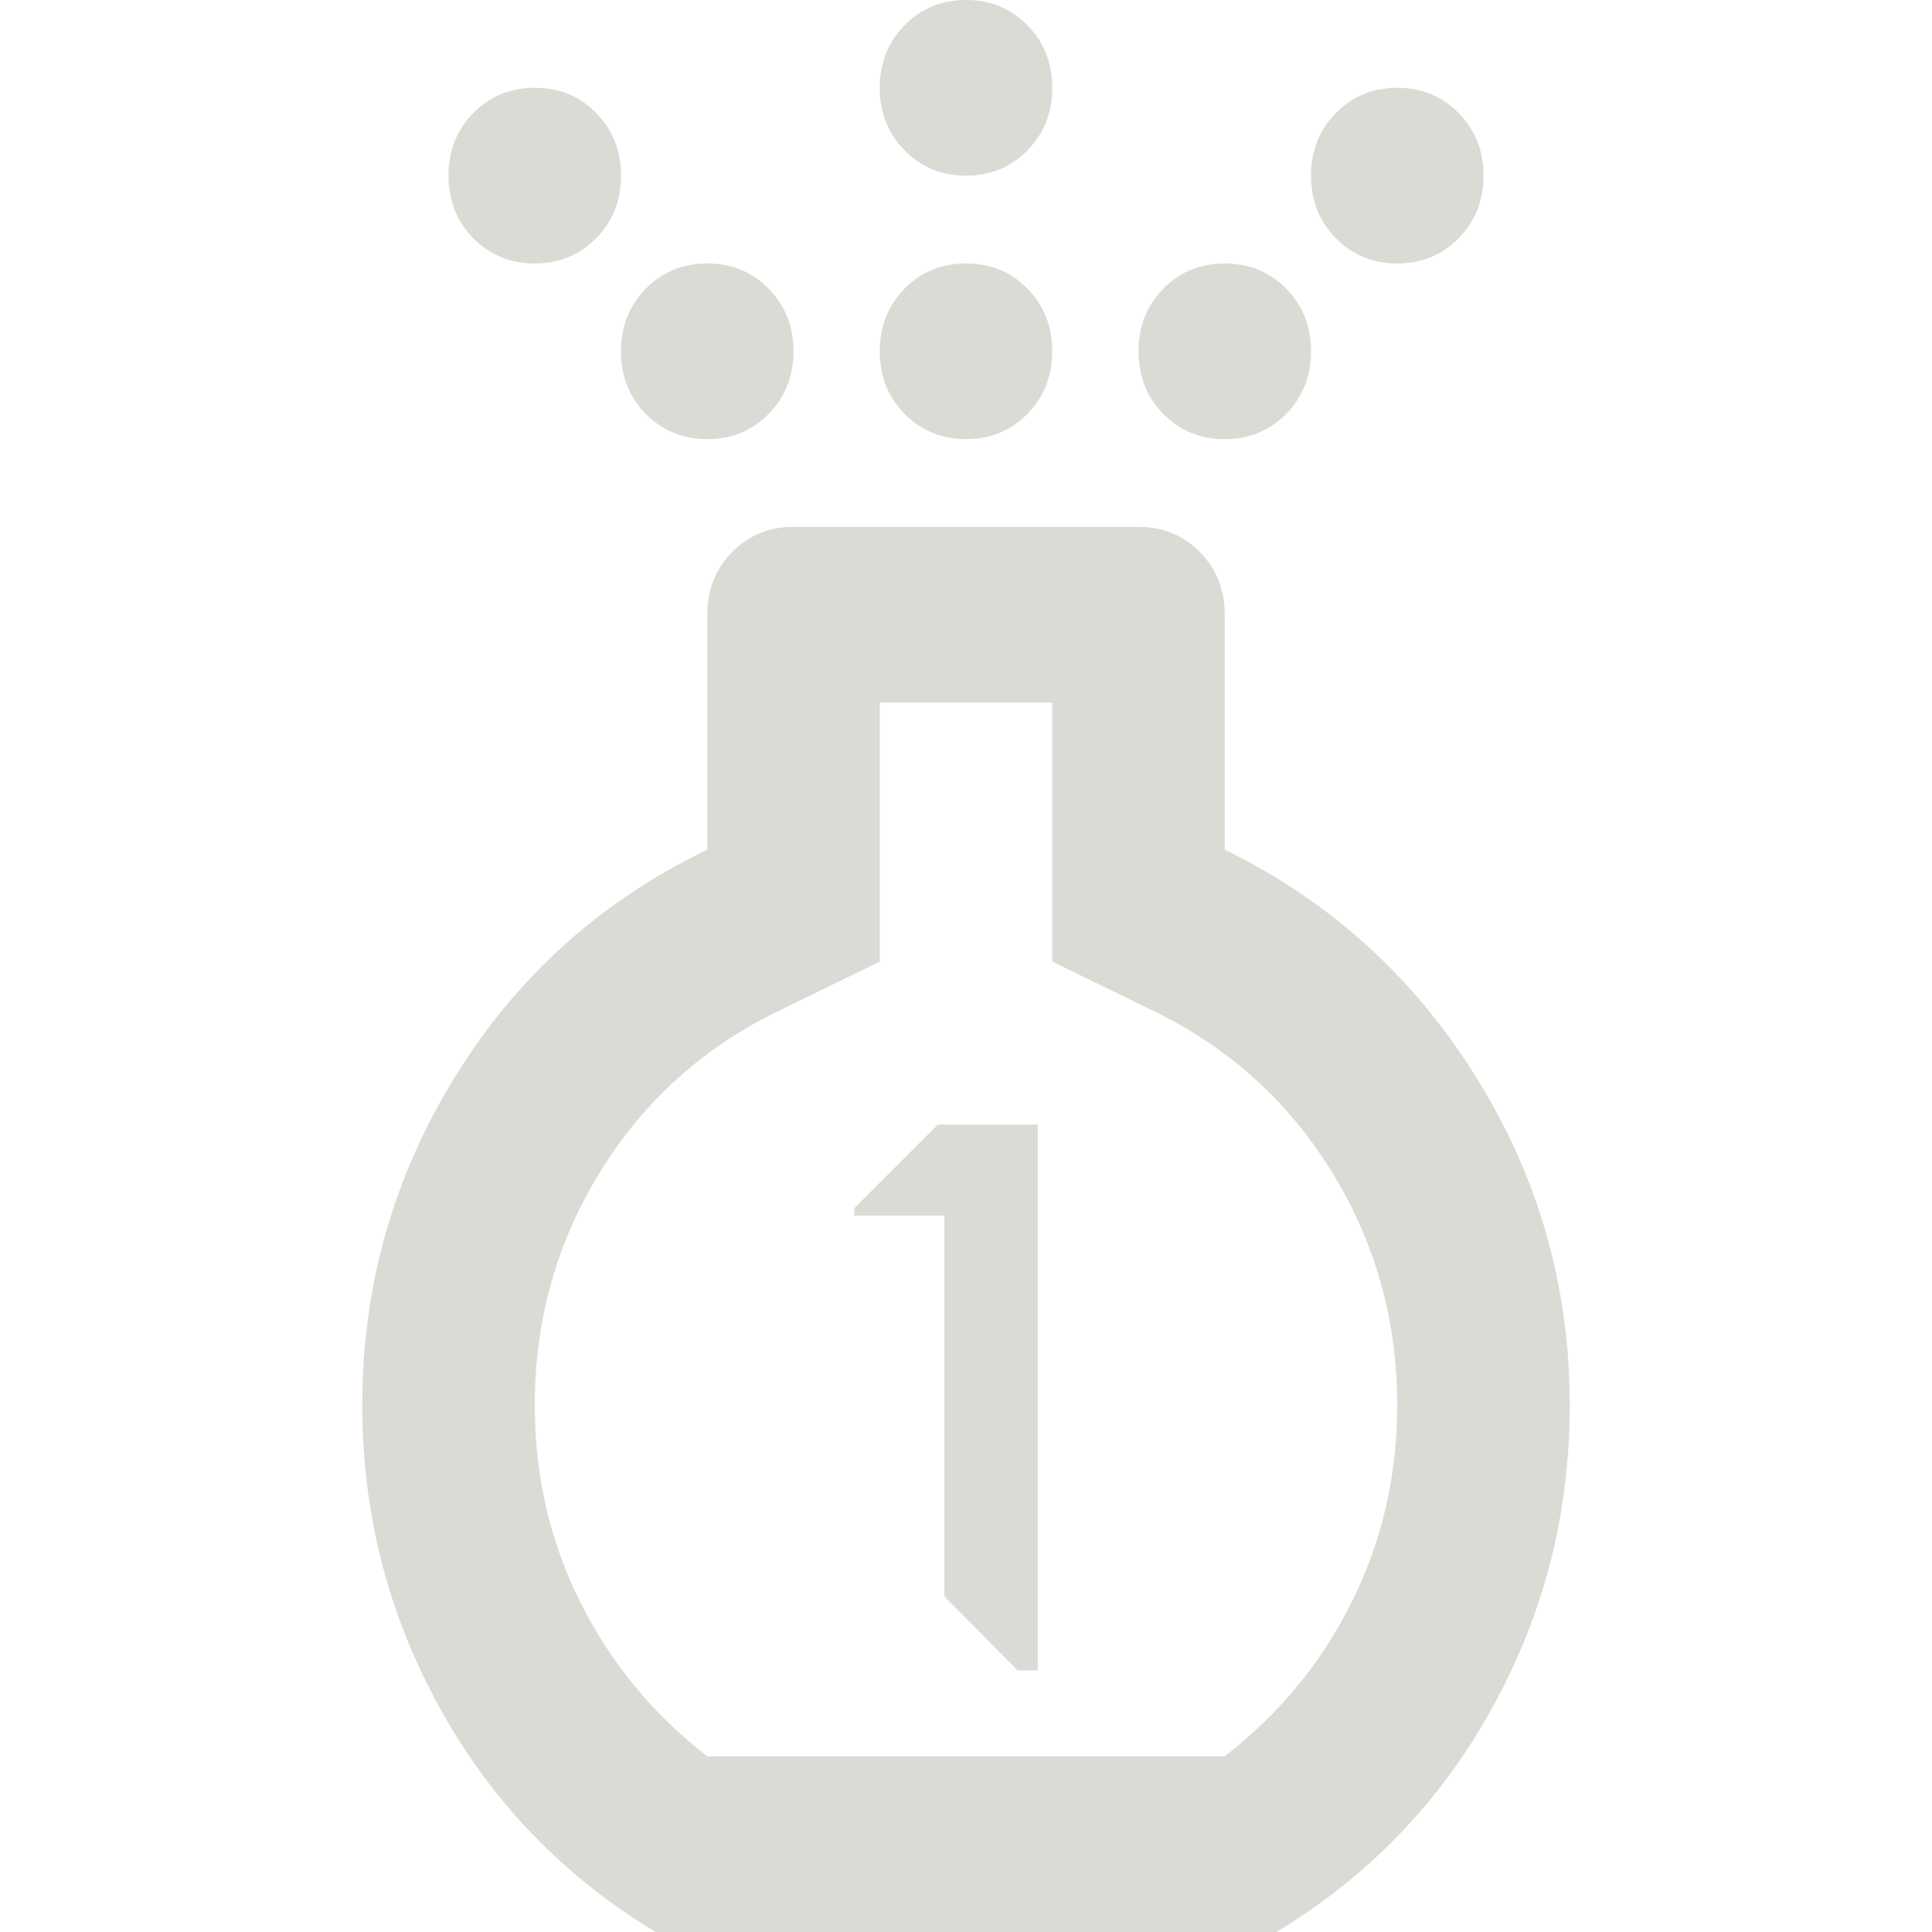
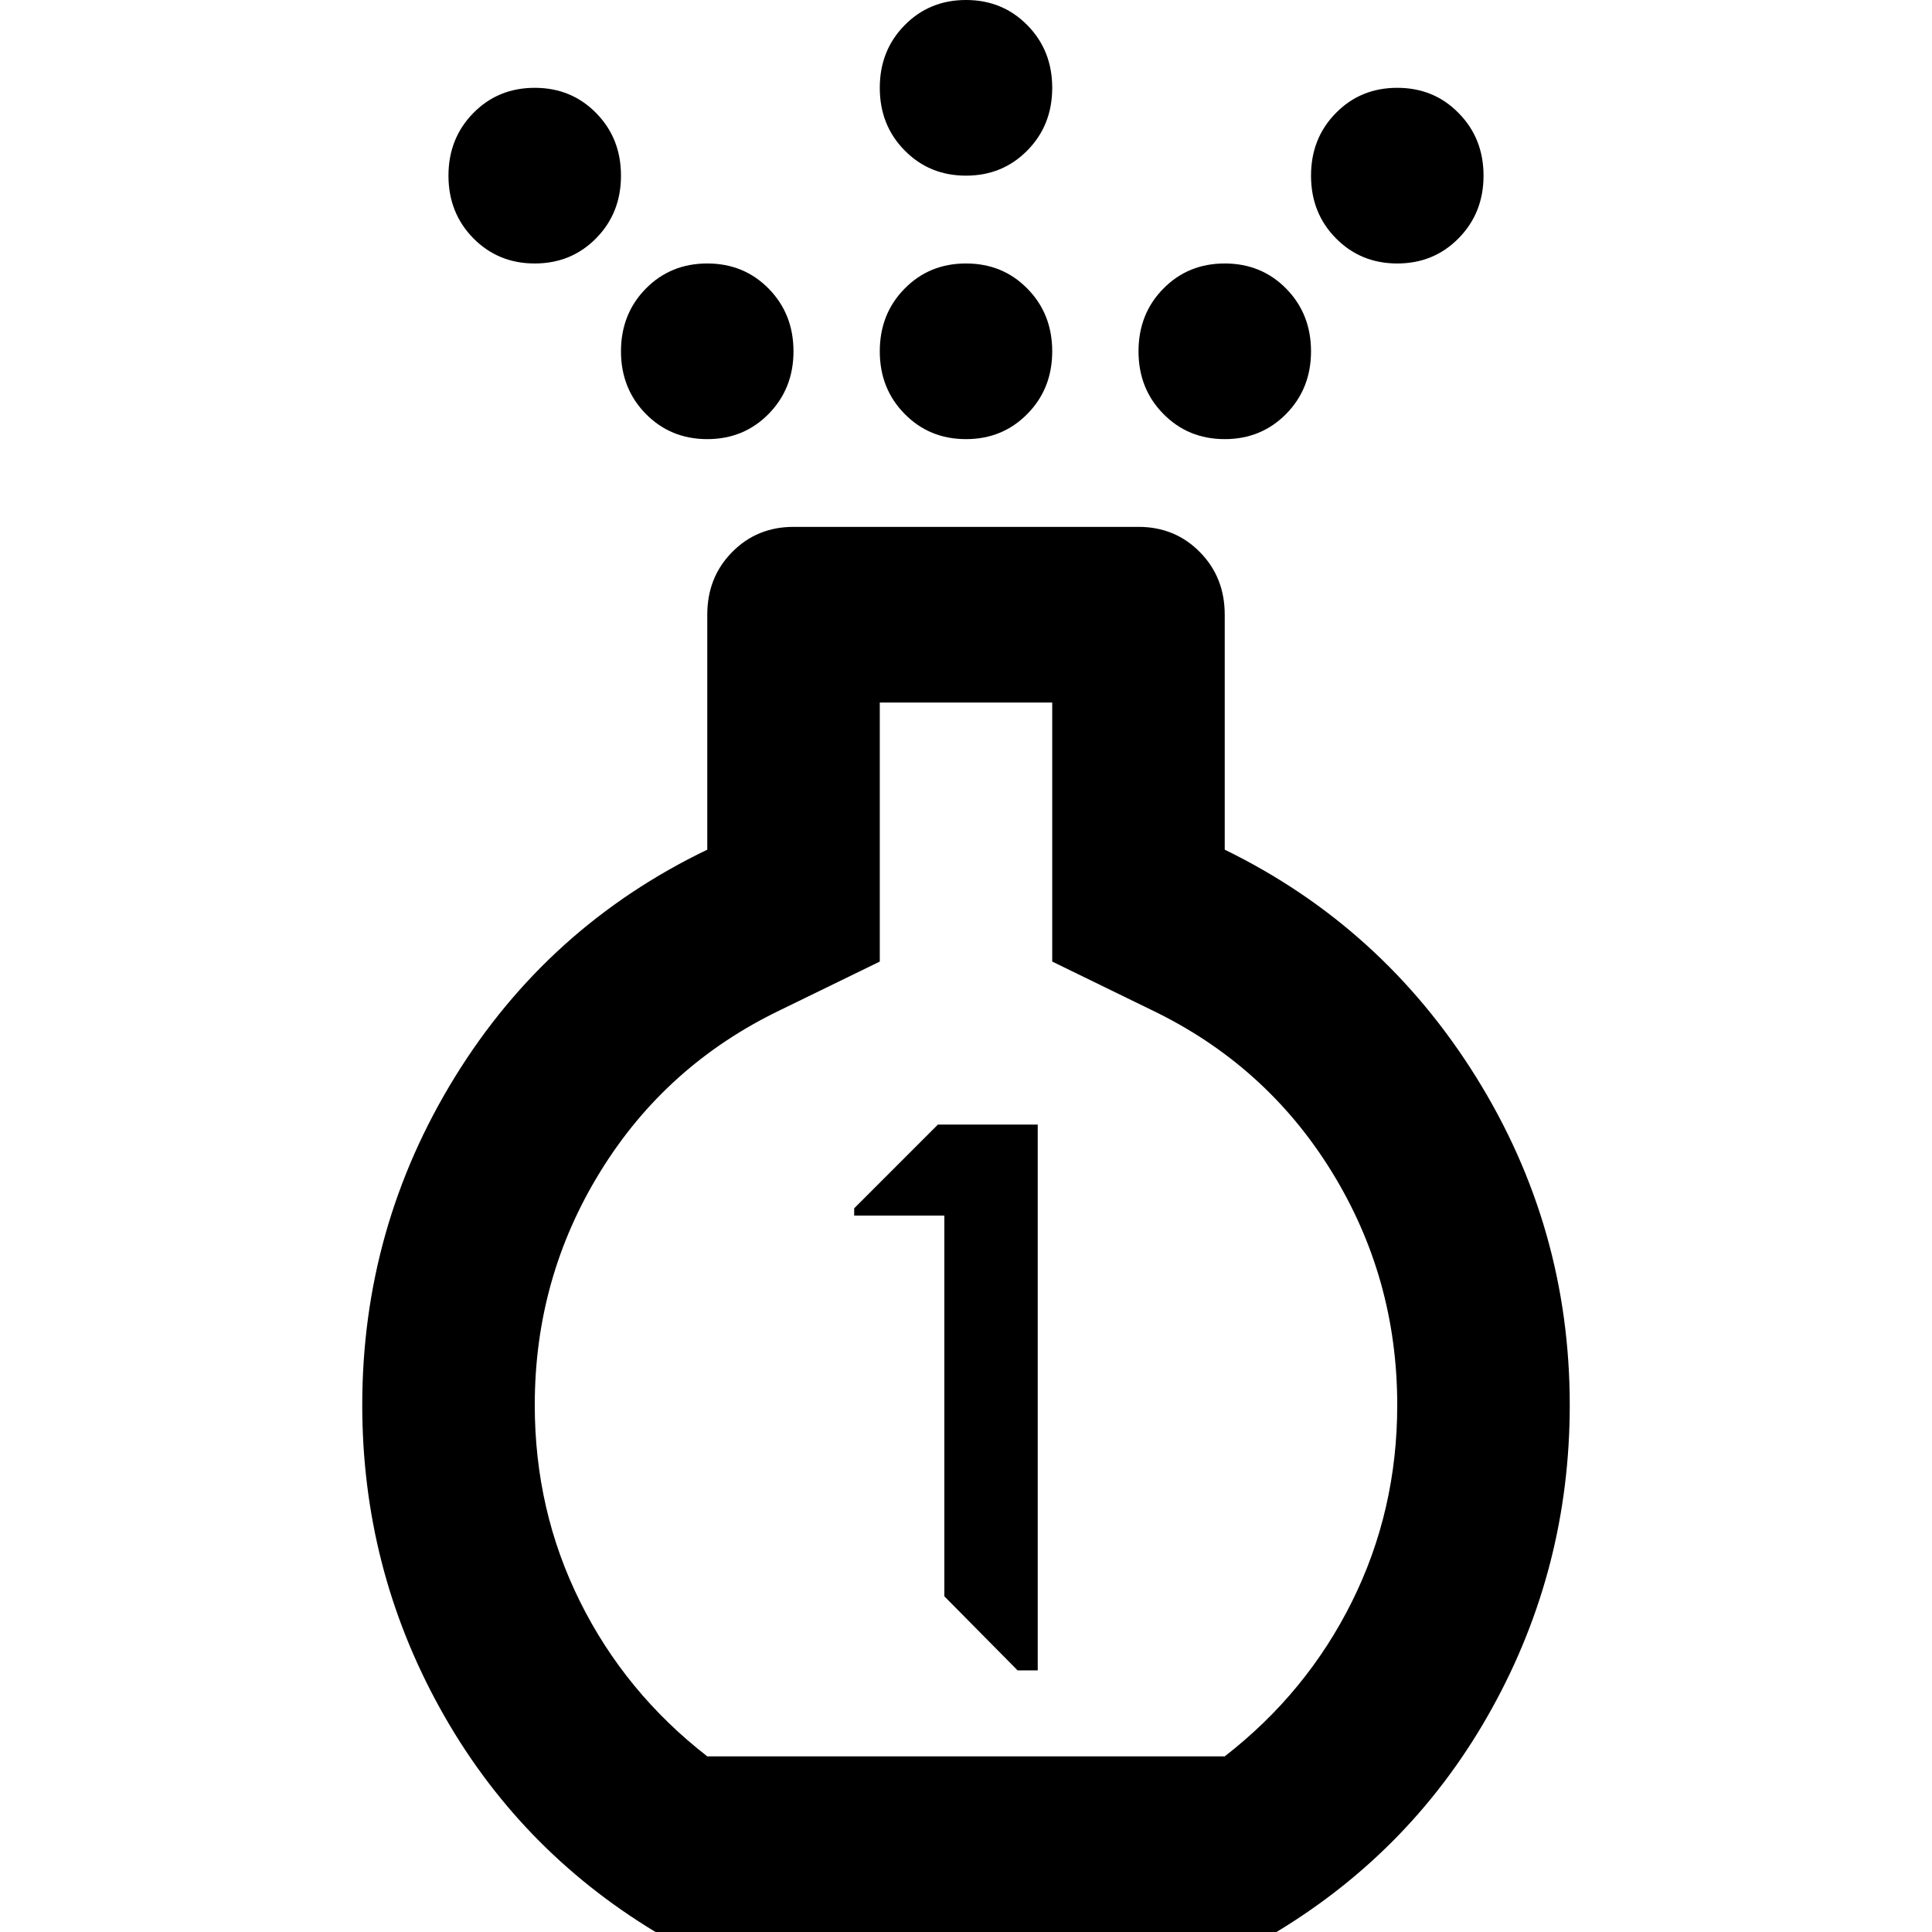
<svg xmlns="http://www.w3.org/2000/svg" width="24" height="24" viewBox="0 0 24 24" fill="none">
-   <path d="M11.237 5.141C11.031 4.932 10.929 4.673 10.929 4.364C10.929 4.055 11.031 3.795 11.237 3.586C11.442 3.377 11.696 3.273 12 3.273C12.304 3.273 12.558 3.377 12.763 3.586C12.969 3.795 13.071 4.055 13.071 4.364C13.071 4.673 12.969 4.932 12.763 5.141C12.558 5.35 12.304 5.455 12 5.455C11.696 5.455 11.442 5.35 11.237 5.141ZM11.237 1.868C11.031 1.659 10.929 1.4 10.929 1.091C10.929 0.782 11.031 0.523 11.237 0.314C11.442 0.105 11.696 0 12 0C12.304 0 12.558 0.105 12.763 0.314C12.969 0.523 13.071 0.782 13.071 1.091C13.071 1.4 12.969 1.659 12.763 1.868C12.558 2.077 12.304 2.182 12 2.182C11.696 2.182 11.442 2.077 11.237 1.868ZM8.143 24C7 23.309 6.107 22.382 5.464 21.218C4.821 20.055 4.5 18.8 4.5 17.454C4.5 15.982 4.884 14.623 5.652 13.377C6.42 12.132 7.464 11.191 8.786 10.555V7.636C8.786 7.327 8.888 7.068 9.094 6.859C9.299 6.65 9.554 6.545 9.857 6.545H14.143C14.446 6.545 14.701 6.65 14.906 6.859C15.112 7.068 15.214 7.327 15.214 7.636V10.555C16.518 11.191 17.558 12.132 18.335 13.377C19.112 14.623 19.5 15.982 19.5 17.454C19.5 18.8 19.179 20.055 18.536 21.218C17.893 22.382 17 23.309 15.857 24H8.143ZM8.786 21.818H15.214C15.893 21.291 16.42 20.65 16.795 19.895C17.17 19.141 17.357 18.327 17.357 17.454C17.357 16.4 17.085 15.432 16.54 14.55C15.995 13.668 15.25 13 14.304 12.546L13.071 11.945V8.727H10.929V11.945L9.696 12.546C8.75 13 8.004 13.668 7.46 14.55C6.915 15.432 6.643 16.4 6.643 17.454C6.643 18.327 6.83 19.141 7.205 19.895C7.58 20.65 8.107 21.291 8.786 21.818ZM6.643 3.273C6.339 3.273 6.085 3.168 5.879 2.959C5.674 2.75 5.571 2.491 5.571 2.182C5.571 1.873 5.674 1.614 5.879 1.405C6.085 1.195 6.339 1.091 6.643 1.091C6.946 1.091 7.201 1.195 7.406 1.405C7.612 1.614 7.714 1.873 7.714 2.182C7.714 2.491 7.612 2.75 7.406 2.959C7.201 3.168 6.946 3.273 6.643 3.273ZM16.594 2.959C16.388 2.75 16.286 2.491 16.286 2.182C16.286 1.873 16.388 1.614 16.594 1.405C16.799 1.195 17.054 1.091 17.357 1.091C17.661 1.091 17.915 1.195 18.12 1.405C18.326 1.614 18.429 1.873 18.429 2.182C18.429 2.491 18.326 2.75 18.12 2.959C17.915 3.168 17.661 3.273 17.357 3.273C17.054 3.273 16.799 3.168 16.594 2.959ZM8.022 5.141C7.817 4.932 7.714 4.673 7.714 4.364C7.714 4.055 7.817 3.795 8.022 3.586C8.228 3.377 8.482 3.273 8.786 3.273C9.089 3.273 9.344 3.377 9.549 3.586C9.754 3.795 9.857 4.055 9.857 4.364C9.857 4.673 9.754 4.932 9.549 5.141C9.344 5.35 9.089 5.455 8.786 5.455C8.482 5.455 8.228 5.35 8.022 5.141ZM14.451 5.141C14.245 4.932 14.143 4.673 14.143 4.364C14.143 4.055 14.245 3.795 14.451 3.586C14.656 3.377 14.911 3.273 15.214 3.273C15.518 3.273 15.772 3.377 15.978 3.586C16.183 3.795 16.286 4.055 16.286 4.364C16.286 4.673 16.183 4.932 15.978 5.141C15.772 5.35 15.518 5.455 15.214 5.455C14.911 5.455 14.656 5.35 14.451 5.141Z" fill="#DBDAD5" />
-   <path d="M12.891 20.75H12.641L11.731 19.83V15.1H10.611V15.01L11.651 13.97H12.891V20.75Z" fill="#DBDAD5" />
+   <path d="M11.237 5.141C11.031 4.932 10.929 4.673 10.929 4.364C10.929 4.055 11.031 3.795 11.237 3.586C11.442 3.377 11.696 3.273 12 3.273C12.304 3.273 12.558 3.377 12.763 3.586C12.969 3.795 13.071 4.055 13.071 4.364C13.071 4.673 12.969 4.932 12.763 5.141C12.558 5.35 12.304 5.455 12 5.455C11.696 5.455 11.442 5.35 11.237 5.141ZM11.237 1.868C11.031 1.659 10.929 1.4 10.929 1.091C10.929 0.782 11.031 0.523 11.237 0.314C11.442 0.105 11.696 0 12 0C12.304 0 12.558 0.105 12.763 0.314C12.969 0.523 13.071 0.782 13.071 1.091C13.071 1.4 12.969 1.659 12.763 1.868C12.558 2.077 12.304 2.182 12 2.182C11.696 2.182 11.442 2.077 11.237 1.868ZM8.143 24C7 23.309 6.107 22.382 5.464 21.218C4.821 20.055 4.5 18.8 4.5 17.454C4.5 15.982 4.884 14.623 5.652 13.377C6.42 12.132 7.464 11.191 8.786 10.555V7.636C8.786 7.327 8.888 7.068 9.094 6.859C9.299 6.65 9.554 6.545 9.857 6.545H14.143C14.446 6.545 14.701 6.65 14.906 6.859C15.112 7.068 15.214 7.327 15.214 7.636V10.555C16.518 11.191 17.558 12.132 18.335 13.377C19.112 14.623 19.5 15.982 19.5 17.454C19.5 18.8 19.179 20.055 18.536 21.218C17.893 22.382 17 23.309 15.857 24H8.143ZM8.786 21.818H15.214C15.893 21.291 16.42 20.65 16.795 19.895C17.17 19.141 17.357 18.327 17.357 17.454C17.357 16.4 17.085 15.432 16.54 14.55C15.995 13.668 15.25 13 14.304 12.546L13.071 11.945V8.727H10.929V11.945L9.696 12.546C8.75 13 8.004 13.668 7.46 14.55C6.915 15.432 6.643 16.4 6.643 17.454C6.643 18.327 6.83 19.141 7.205 19.895C7.58 20.65 8.107 21.291 8.786 21.818ZM6.643 3.273C6.339 3.273 6.085 3.168 5.879 2.959C5.674 2.75 5.571 2.491 5.571 2.182C5.571 1.873 5.674 1.614 5.879 1.405C6.085 1.195 6.339 1.091 6.643 1.091C6.946 1.091 7.201 1.195 7.406 1.405C7.612 1.614 7.714 1.873 7.714 2.182C7.714 2.491 7.612 2.75 7.406 2.959C7.201 3.168 6.946 3.273 6.643 3.273ZM16.594 2.959C16.388 2.75 16.286 2.491 16.286 2.182C16.286 1.873 16.388 1.614 16.594 1.405C16.799 1.195 17.054 1.091 17.357 1.091C17.661 1.091 17.915 1.195 18.12 1.405C18.326 1.614 18.429 1.873 18.429 2.182C18.429 2.491 18.326 2.75 18.12 2.959C17.915 3.168 17.661 3.273 17.357 3.273C17.054 3.273 16.799 3.168 16.594 2.959ZM8.022 5.141C7.817 4.932 7.714 4.673 7.714 4.364C7.714 4.055 7.817 3.795 8.022 3.586C8.228 3.377 8.482 3.273 8.786 3.273C9.089 3.273 9.344 3.377 9.549 3.586C9.754 3.795 9.857 4.055 9.857 4.364C9.857 4.673 9.754 4.932 9.549 5.141C9.344 5.35 9.089 5.455 8.786 5.455C8.482 5.455 8.228 5.35 8.022 5.141ZM14.451 5.141C14.245 4.932 14.143 4.673 14.143 4.364C14.143 4.055 14.245 3.795 14.451 3.586C14.656 3.377 14.911 3.273 15.214 3.273C15.518 3.273 15.772 3.377 15.978 3.586C16.183 3.795 16.286 4.055 16.286 4.364C16.286 4.673 16.183 4.932 15.978 5.141C15.772 5.35 15.518 5.455 15.214 5.455C14.911 5.455 14.656 5.35 14.451 5.141Z" fill="currentColor" />
+   <path d="M12.891 20.75H12.641L11.731 19.83V15.1H10.611V15.01L11.651 13.97H12.891V20.75Z" fill="currentColor" />
</svg>
